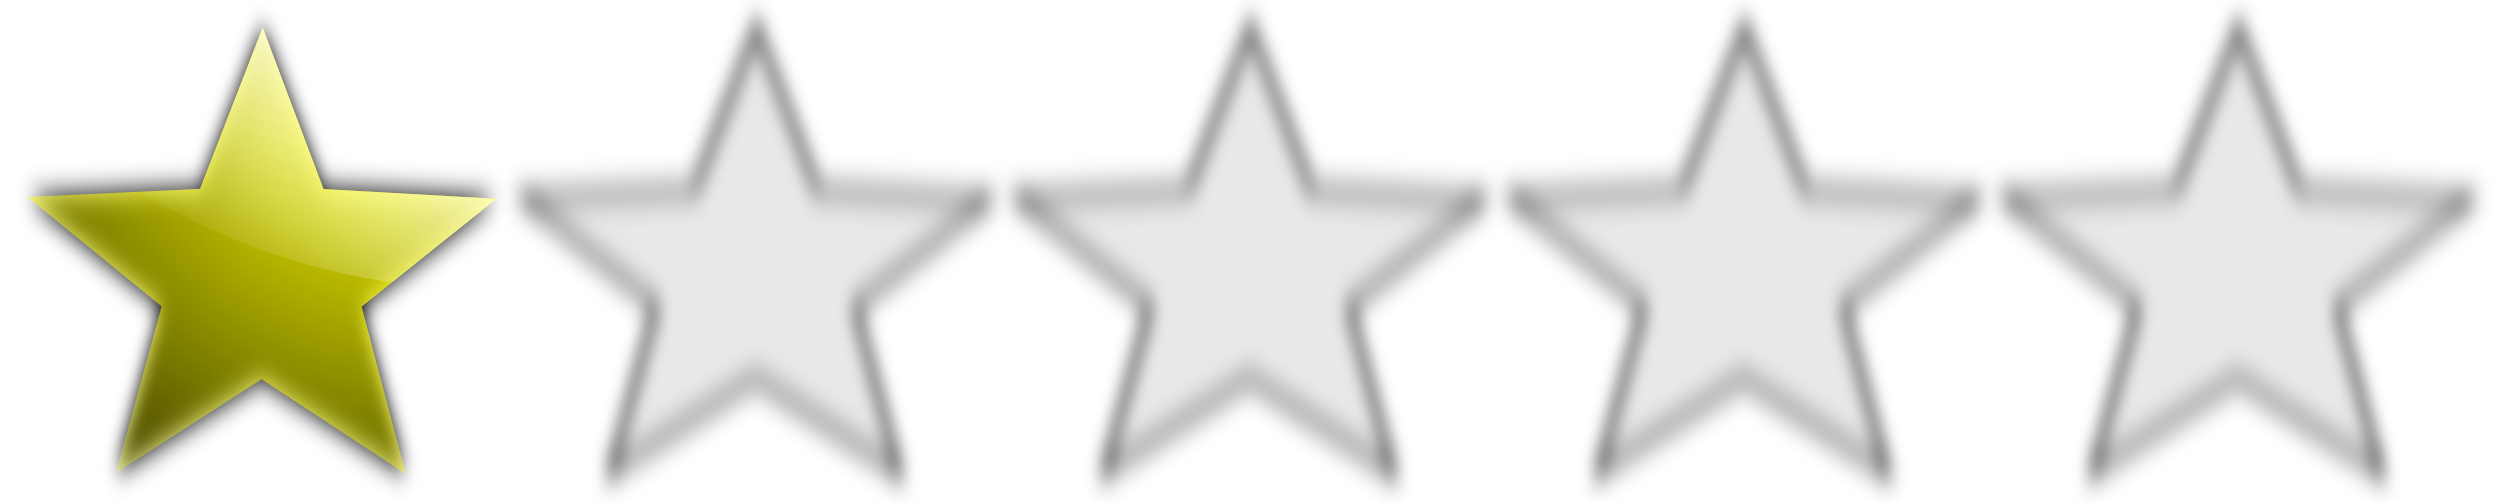
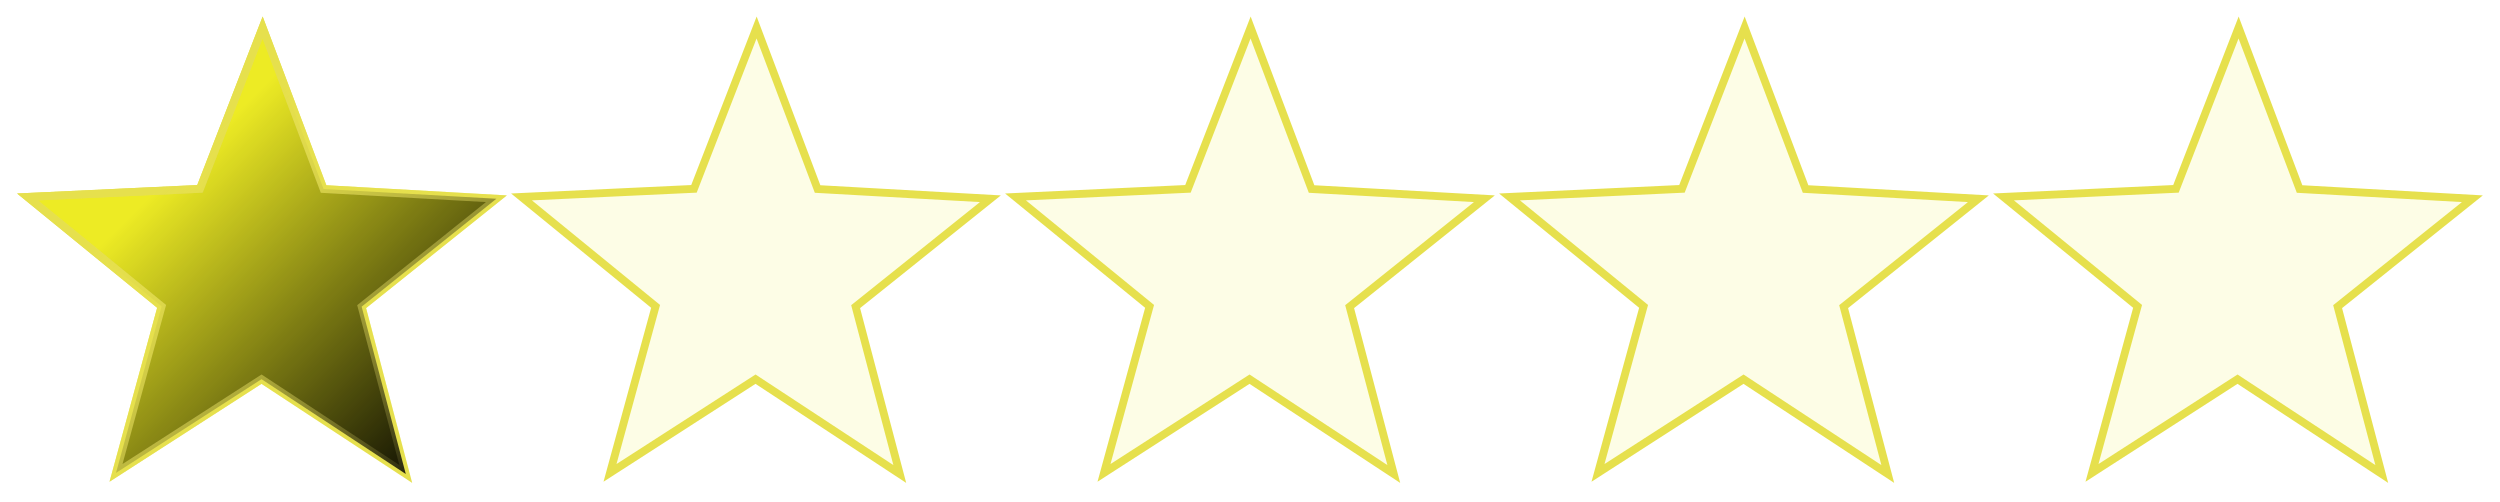
<svg xmlns="http://www.w3.org/2000/svg" id="svg2" height="255.64" width="1274.2" version="1.0">
  <defs id="defs4">
-     <filter id="filter3165" color-interpolation-filters="sRGB">
-       <feGaussianBlur id="feGaussianBlur3167" stdDeviation="1.649" />
-     </filter>
-     <radialGradient id="radialGradient3867" gradientUnits="userSpaceOnUse" cy="312.82" cx="303.21" gradientTransform="matrix(-0.7006288,2.614782,-3.045427,-0.816019,1468.322,-225.9255)" r="32.26">
-       <stop id="stop3203" stop-color="#FF0" offset="0" />
-       <stop id="stop3205" stop-color="#FF0" stop-opacity="0" offset="1" />
-     </radialGradient>
-     <linearGradient id="linearGradient3869" x1="393.57" gradientUnits="userSpaceOnUse" y1="380.22" gradientTransform="matrix(3.391257,1.037076,-1.037076,3.391257,-744.9585,-1244.303)" x2="385.36" y2="413.08">
-       <stop id="stop3216" stop-color="#FFF" stop-opacity="0.8" offset="0" />
-       <stop id="stop3218" stop-color="#FFF" stop-opacity="0" offset="1" />
+     <linearGradient id="linearGradient6237" y2="328.16" gradientUnits="userSpaceOnUse" x2="279.36" y1="356.73" x1="331.66">
+       <stop id="stop6233" stop-color="#000" offset="0" />
+       <stop id="stop6235" stop-color="#000" stop-opacity="0" offset="1" />
+     </linearGradient>
+     <linearGradient id="linearGradient6245" y2="356.73" gradientUnits="userSpaceOnUse" x2="331.66" y1="328.16" x1="279.36">
+       <stop id="stop6241" stop-color="#e6e04d" offset="0" />
+       <stop id="stop6243" stop-color="#e6e04d" stop-opacity="0" offset="1" />
    </linearGradient>
  </defs>
-   <path id="path2385" d="m323.21,360.93-23.813-6.969-16.062,18.995-0.731-24.801-23.029-9.406,23.361-8.359,1.829-24.808,15.169,19.635,24.16-5.926-13.986,20.494z" transform="matrix(3.391257,1.037076,-1.037076,3.391257,-263.1732,-1317.613)" filter="url(#filter3165)" stroke="#171717" fill="#e8e8e8" />
-   <g id="g3815" transform="translate(-0.39063,-407.2881)">
-     <path id="path3817" d="m323.21,360.93-23.813-6.969-16.062,18.995-0.731-24.801-23.029-9.406,23.361-8.359,1.829-24.808,15.169,19.635,24.16-5.926-13.986,20.494z" fill-rule="evenodd" transform="matrix(3.391257,1.037076,-1.037076,3.391257,-514.563,-910.3249)" filter="url(#filter3165)" fill="#000" />
-     <g id="g3819" transform="translate(0,-4.004707)">
-       <path id="path3821" d="m323.21,360.93-23.813-6.969-16.062,18.995-0.731-24.801-23.029-9.406,23.361-8.359,1.829-24.808,15.169,19.635,24.16-5.926-13.986,20.494z" fill-rule="evenodd" transform="matrix(3.391257,1.037076,-1.037076,3.391257,-514.563,-906.3108)" fill="url(#radialGradient3867)" />
-       <path id="path3823" fill="url(#linearGradient3869)" d="m134.3,425.32-31.985,82.233-29.761,1.444c22.2,14.056,48.381,26.152,77.26,34.984,17.082,5.224,34.028,8.906,50.446,11.255l53.132-42.623-88.078-4.916-31.014-82.378z" />
-     </g>
-   </g>
-   <path id="path3827" d="m323.21,360.93-23.813-6.969-16.062,18.995-0.731-24.801-23.029-9.406,23.361-8.359,1.829-24.808,15.169,19.635,24.16-5.926-13.986,20.494z" transform="matrix(3.391257,1.037076,-1.037076,3.391257,-11.39263,-1317.613)" filter="url(#filter3165)" stroke="#171717" fill="#e8e8e8" />
-   <path id="path3837" d="m323.21,360.93-23.813-6.969-16.062,18.995-0.731-24.801-23.029-9.406,23.361-8.359,1.829-24.808,15.169,19.635,24.16-5.926-13.986,20.494z" transform="matrix(3.391257,1.037076,-1.037076,3.391257,240.3879,-1317.613)" filter="url(#filter3165)" stroke="#171717" fill="#e8e8e8" />
-   <path id="path3847" d="m323.21,360.93-23.813-6.969-16.062,18.995-0.731-24.801-23.029-9.406,23.361-8.359,1.829-24.808,15.169,19.635,24.16-5.926-13.986,20.494z" transform="matrix(3.391257,1.037076,-1.037076,3.391257,492.1684,-1317.613)" filter="url(#filter3165)" stroke="#171717" fill="#e8e8e8" />
+   <path id="path2385" stroke-linejoin="miter" d="m323.21,360.93-23.813-6.969-16.062,18.995-0.731-24.801-23.029-9.406,23.361-8.359,1.829-24.808,15.169,19.635,24.16-5.926-13.986,20.494z" fill-rule="evenodd" fill-opacity="0.115" transform="matrix(3.391257,1.037076,-1.037076,3.391257,-263.1732,-1317.613)" stroke="#e6e04d" stroke-dasharray="none" stroke-miterlimit="4" stroke-width="1.128" fill="#edec24" />
+   <path id="path3817" stroke-linejoin="miter" d="m323.21,360.93-23.813-6.969-16.062,18.995-0.731-24.801-23.029-9.406,23.361-8.359,1.829-24.808,15.169,19.635,24.16-5.926-13.986,20.494z" fill-rule="evenodd" transform="matrix(3.391257,1.037076,-1.037076,3.391257,-514.9537,-1317.613)" stroke="#e6e04d" stroke-dasharray="none" stroke-miterlimit="4" stroke-width="1.128" fill="#edeb24" />
+   <path id="path3827" stroke-linejoin="miter" d="m323.21,360.93-23.813-6.969-16.062,18.995-0.731-24.801-23.029-9.406,23.361-8.359,1.829-24.808,15.169,19.635,24.16-5.926-13.986,20.494z" fill-rule="evenodd" fill-opacity="0.115" transform="matrix(3.391257,1.037076,-1.037076,3.391257,-11.39263,-1317.613)" stroke="#e6e04d" stroke-dasharray="none" stroke-miterlimit="4" stroke-width="1.128" fill="#edec24" />
+   <path id="path3837" stroke-linejoin="miter" d="m323.21,360.93-23.813-6.969-16.062,18.995-0.731-24.801-23.029-9.406,23.361-8.359,1.829-24.808,15.169,19.635,24.16-5.926-13.986,20.494z" fill-rule="evenodd" fill-opacity="0.115" transform="matrix(3.391257,1.037076,-1.037076,3.391257,240.3879,-1317.613)" stroke="#e6e04d" stroke-dasharray="none" stroke-miterlimit="4" stroke-width="1.128" fill="#edec24" />
+   <path id="path3847" stroke-linejoin="miter" d="m323.21,360.93-23.813-6.969-16.062,18.995-0.731-24.801-23.029-9.406,23.361-8.359,1.829-24.808,15.169,19.635,24.16-5.926-13.986,20.494z" fill-rule="evenodd" fill-opacity="0.115" transform="matrix(3.391257,1.037076,-1.037076,3.391257,492.1684,-1317.613)" stroke="#e6e04d" stroke-dasharray="none" stroke-miterlimit="4" stroke-width="1.128" fill="#edec24" />
+   <path id="path6075" stroke-linejoin="miter" d="m323.21,360.93-23.813-6.969-16.062,18.995-0.731-24.801-23.029-9.406,23.361-8.359,1.829-24.808,15.169,19.635,24.16-5.926-13.986,20.494z" fill-rule="evenodd" transform="matrix(3.391257,1.037076,-1.037076,3.391257,-514.9537,-1317.613)" stroke="url(#linearGradient6245)" stroke-dasharray="none" stroke-miterlimit="4" stroke-width="1.128" fill="url(#linearGradient6237)" />
</svg>
